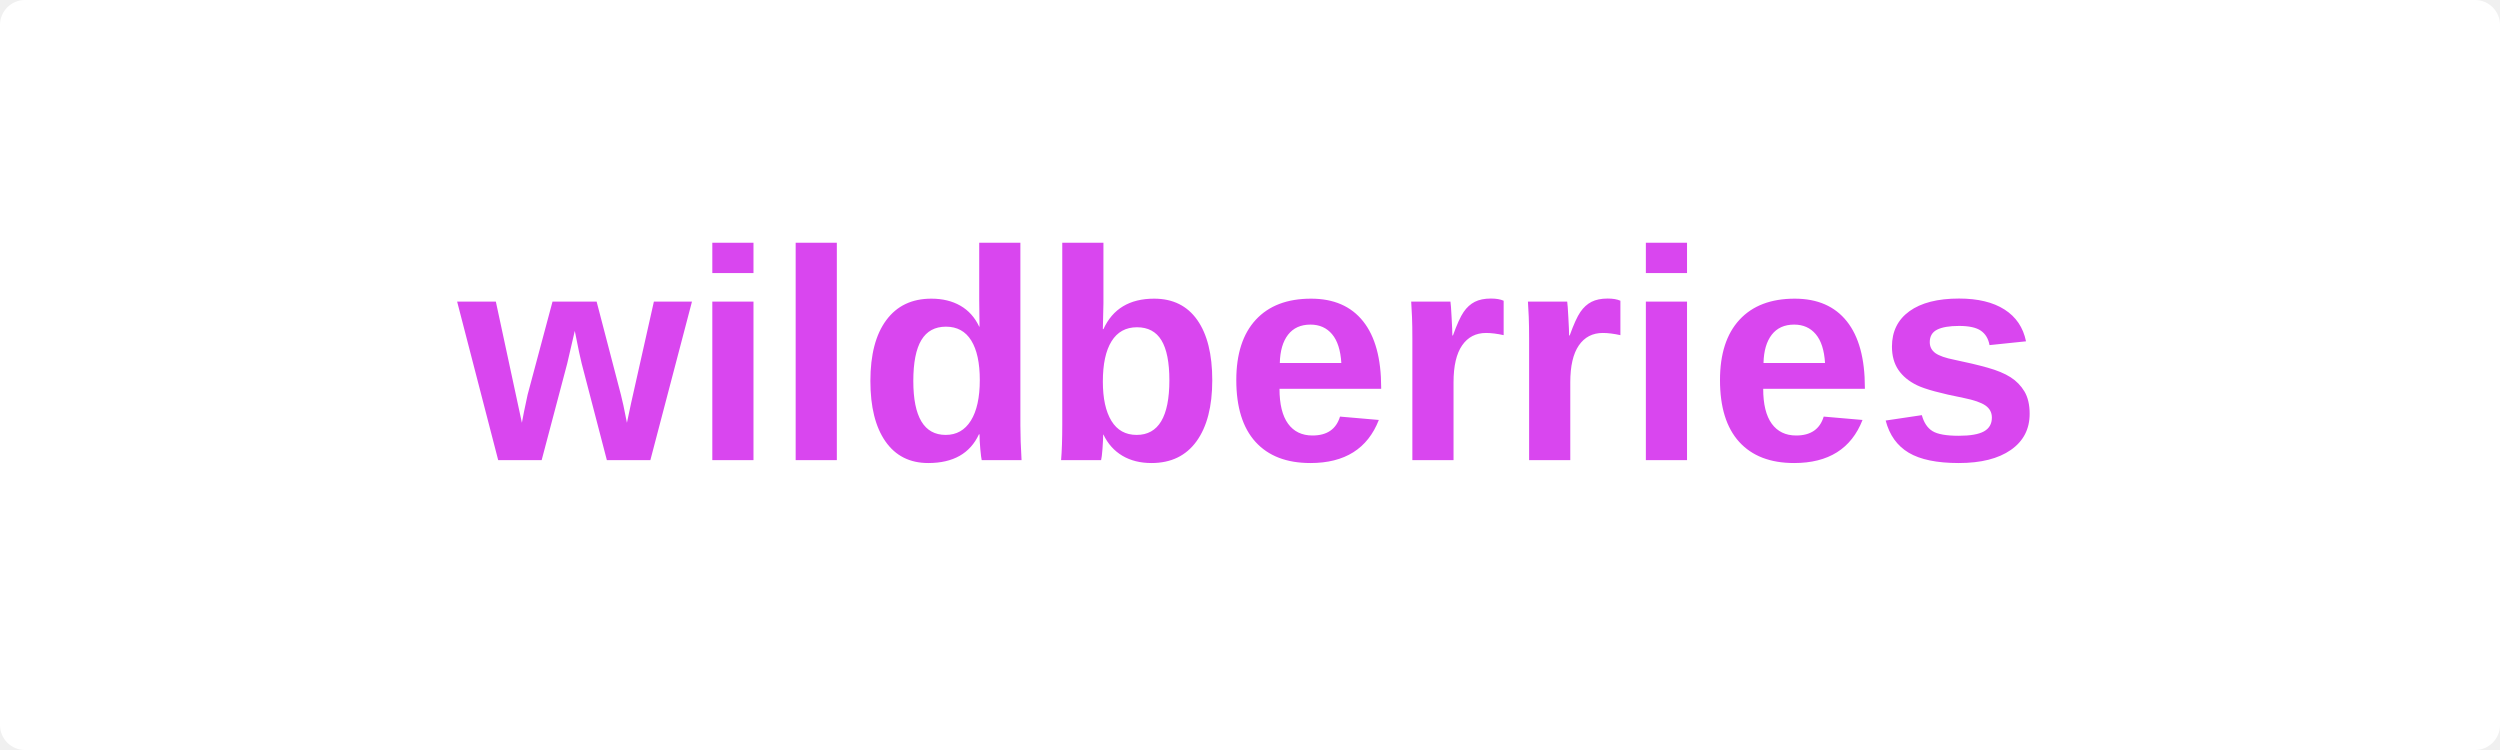
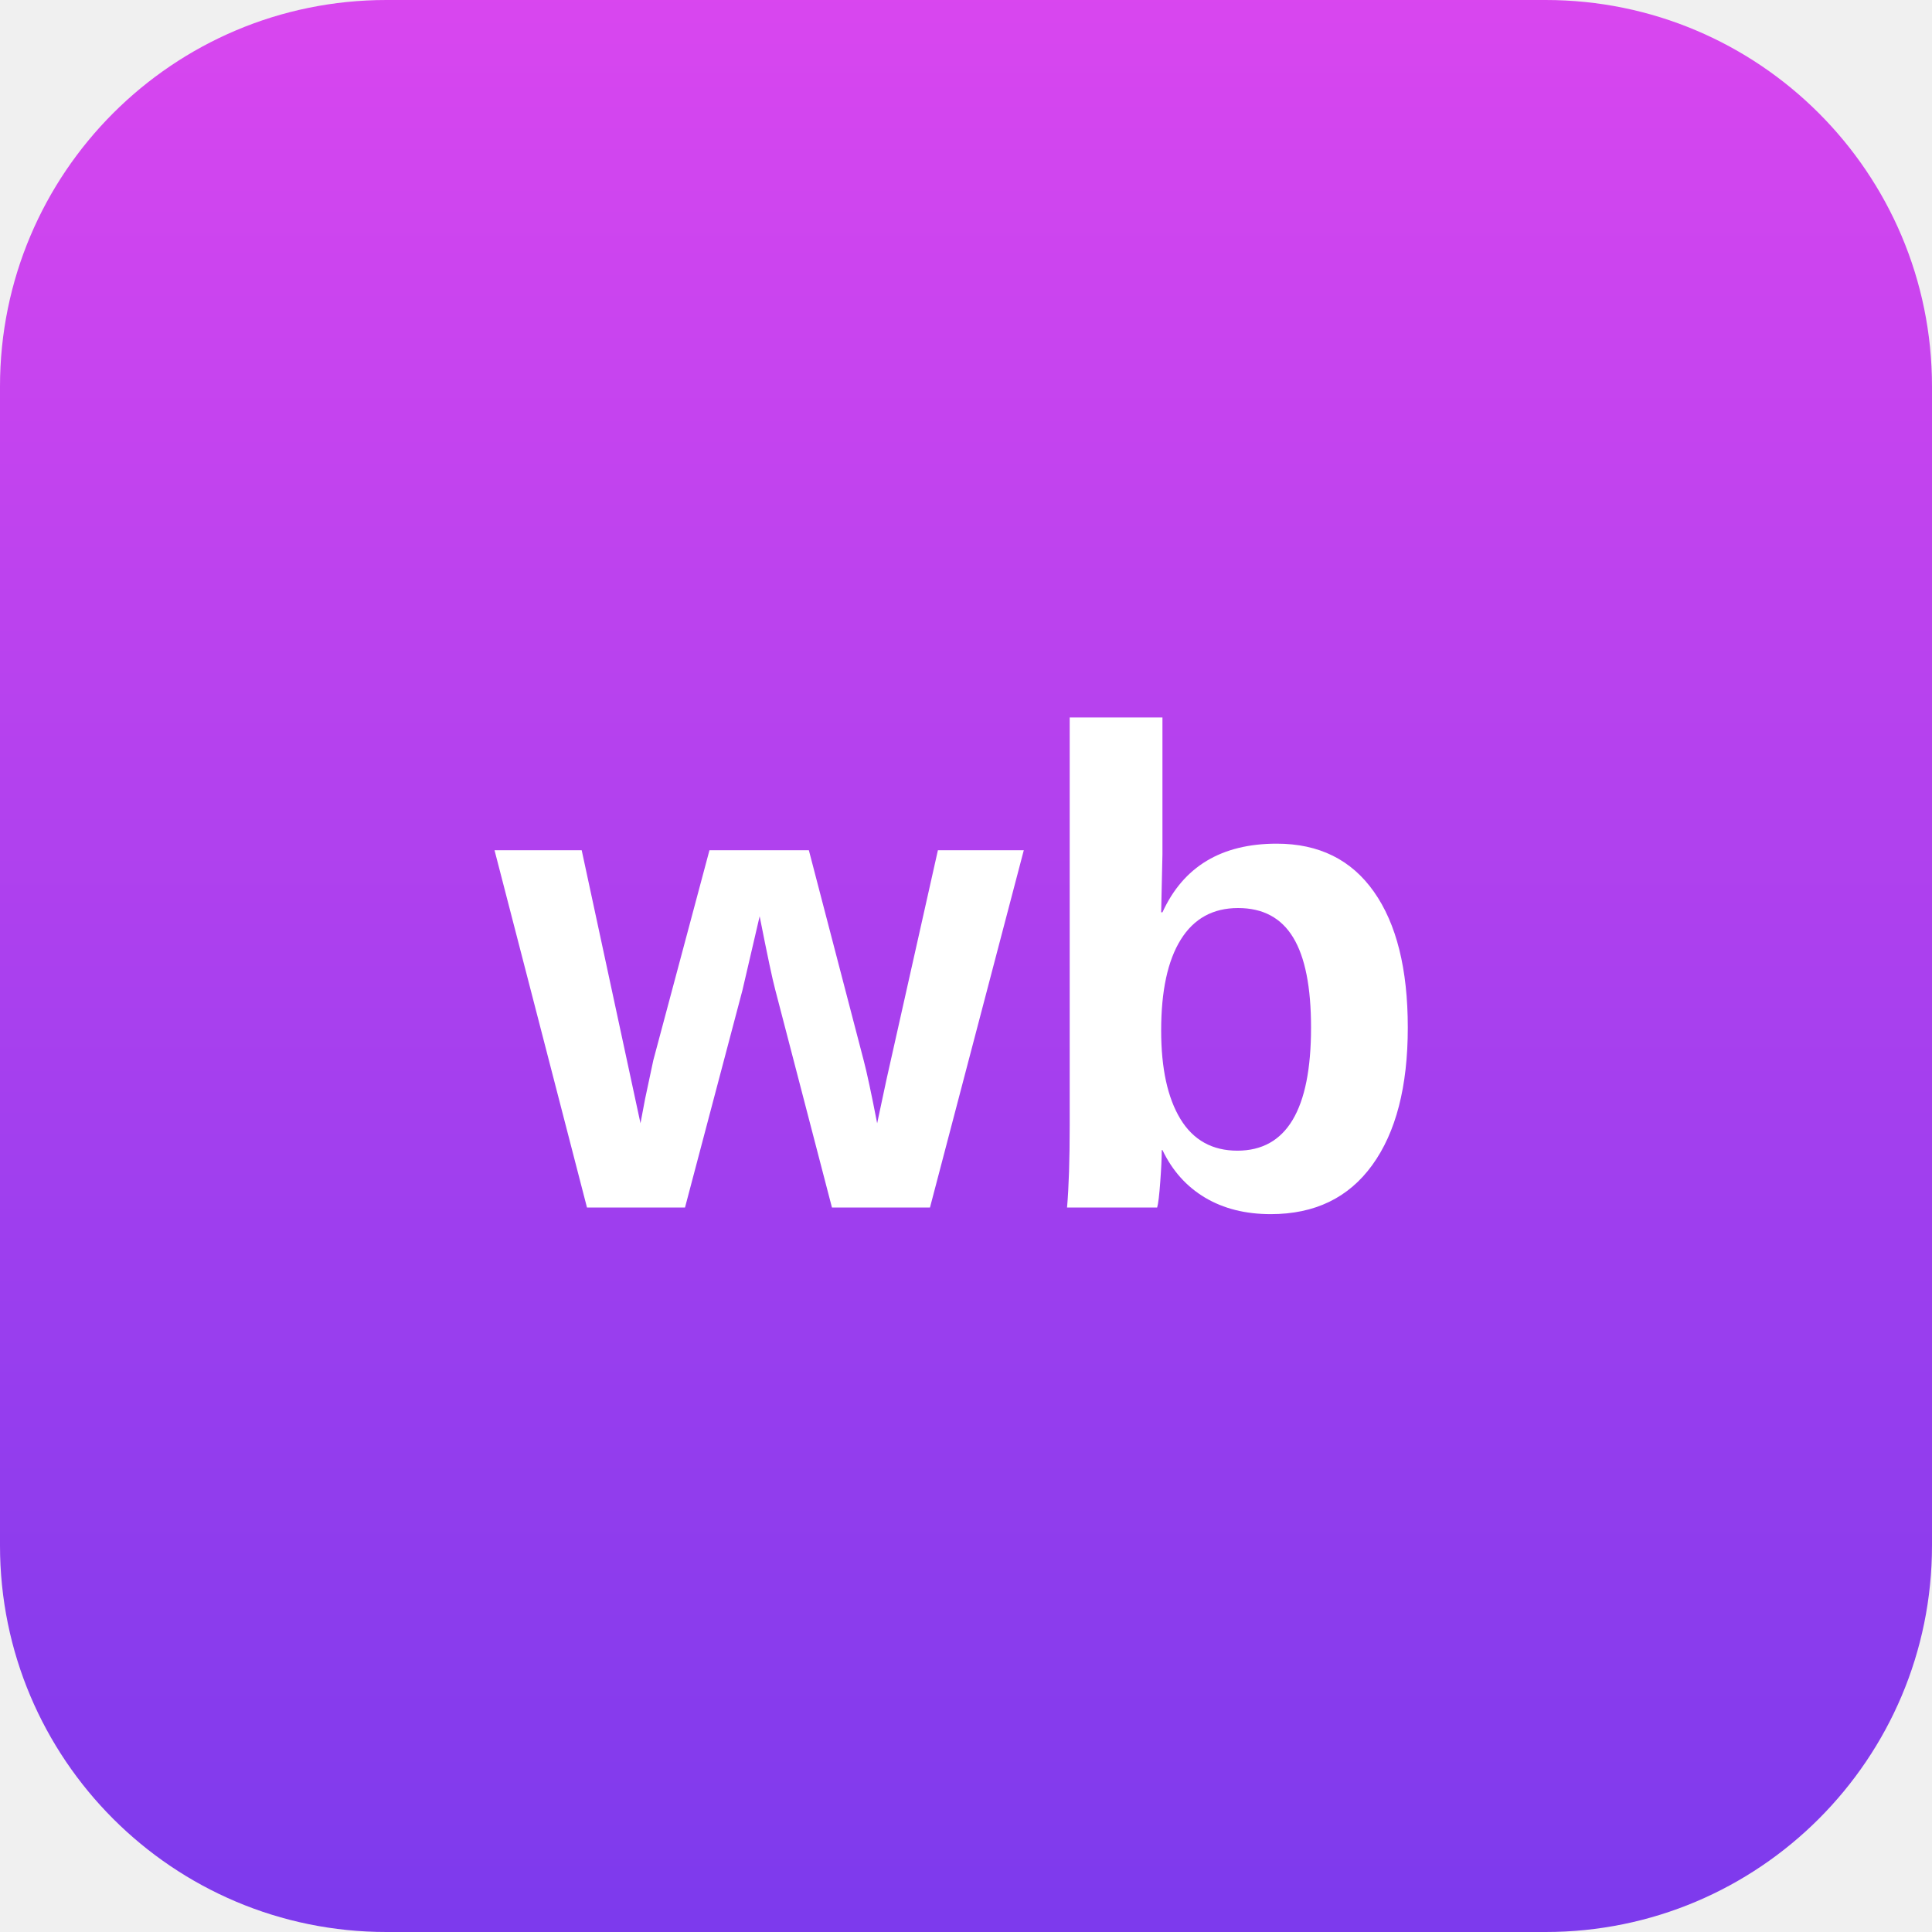
- <svg xmlns="http://www.w3.org/2000/svg" viewBox="0 0 1000 300">
-   <rect width="100%" height="100%" fill="white" rx="10" />
-   <text x="50%" y="50%" dominant-baseline="middle" text-anchor="middle" font-family="Arial, sans-serif" font-size="120" font-weight="bold" fill="#d946ef">wildberries</text>
+ <svg xmlns="http://www.w3.org/2000/svg" viewBox="0 0 400 400" width="400" height="400">
+   <defs>
+     <linearGradient id="grad" x1="0%" y1="0%" x2="0%" y2="100%">
+       <stop offset="0%" style="stop-color:#D946EF;stop-opacity:1" />
+       <stop offset="100%" style="stop-color:#7C3AED;stop-opacity:1" />
+     </linearGradient>
+   </defs>
+   <rect width="400" height="400" rx="80" fill="url(#grad)" />
+   <text x="200" y="250" text-anchor="middle" font-family="Arial, sans-serif" font-size="140" font-weight="bold" fill="white">wb</text>
</svg>
